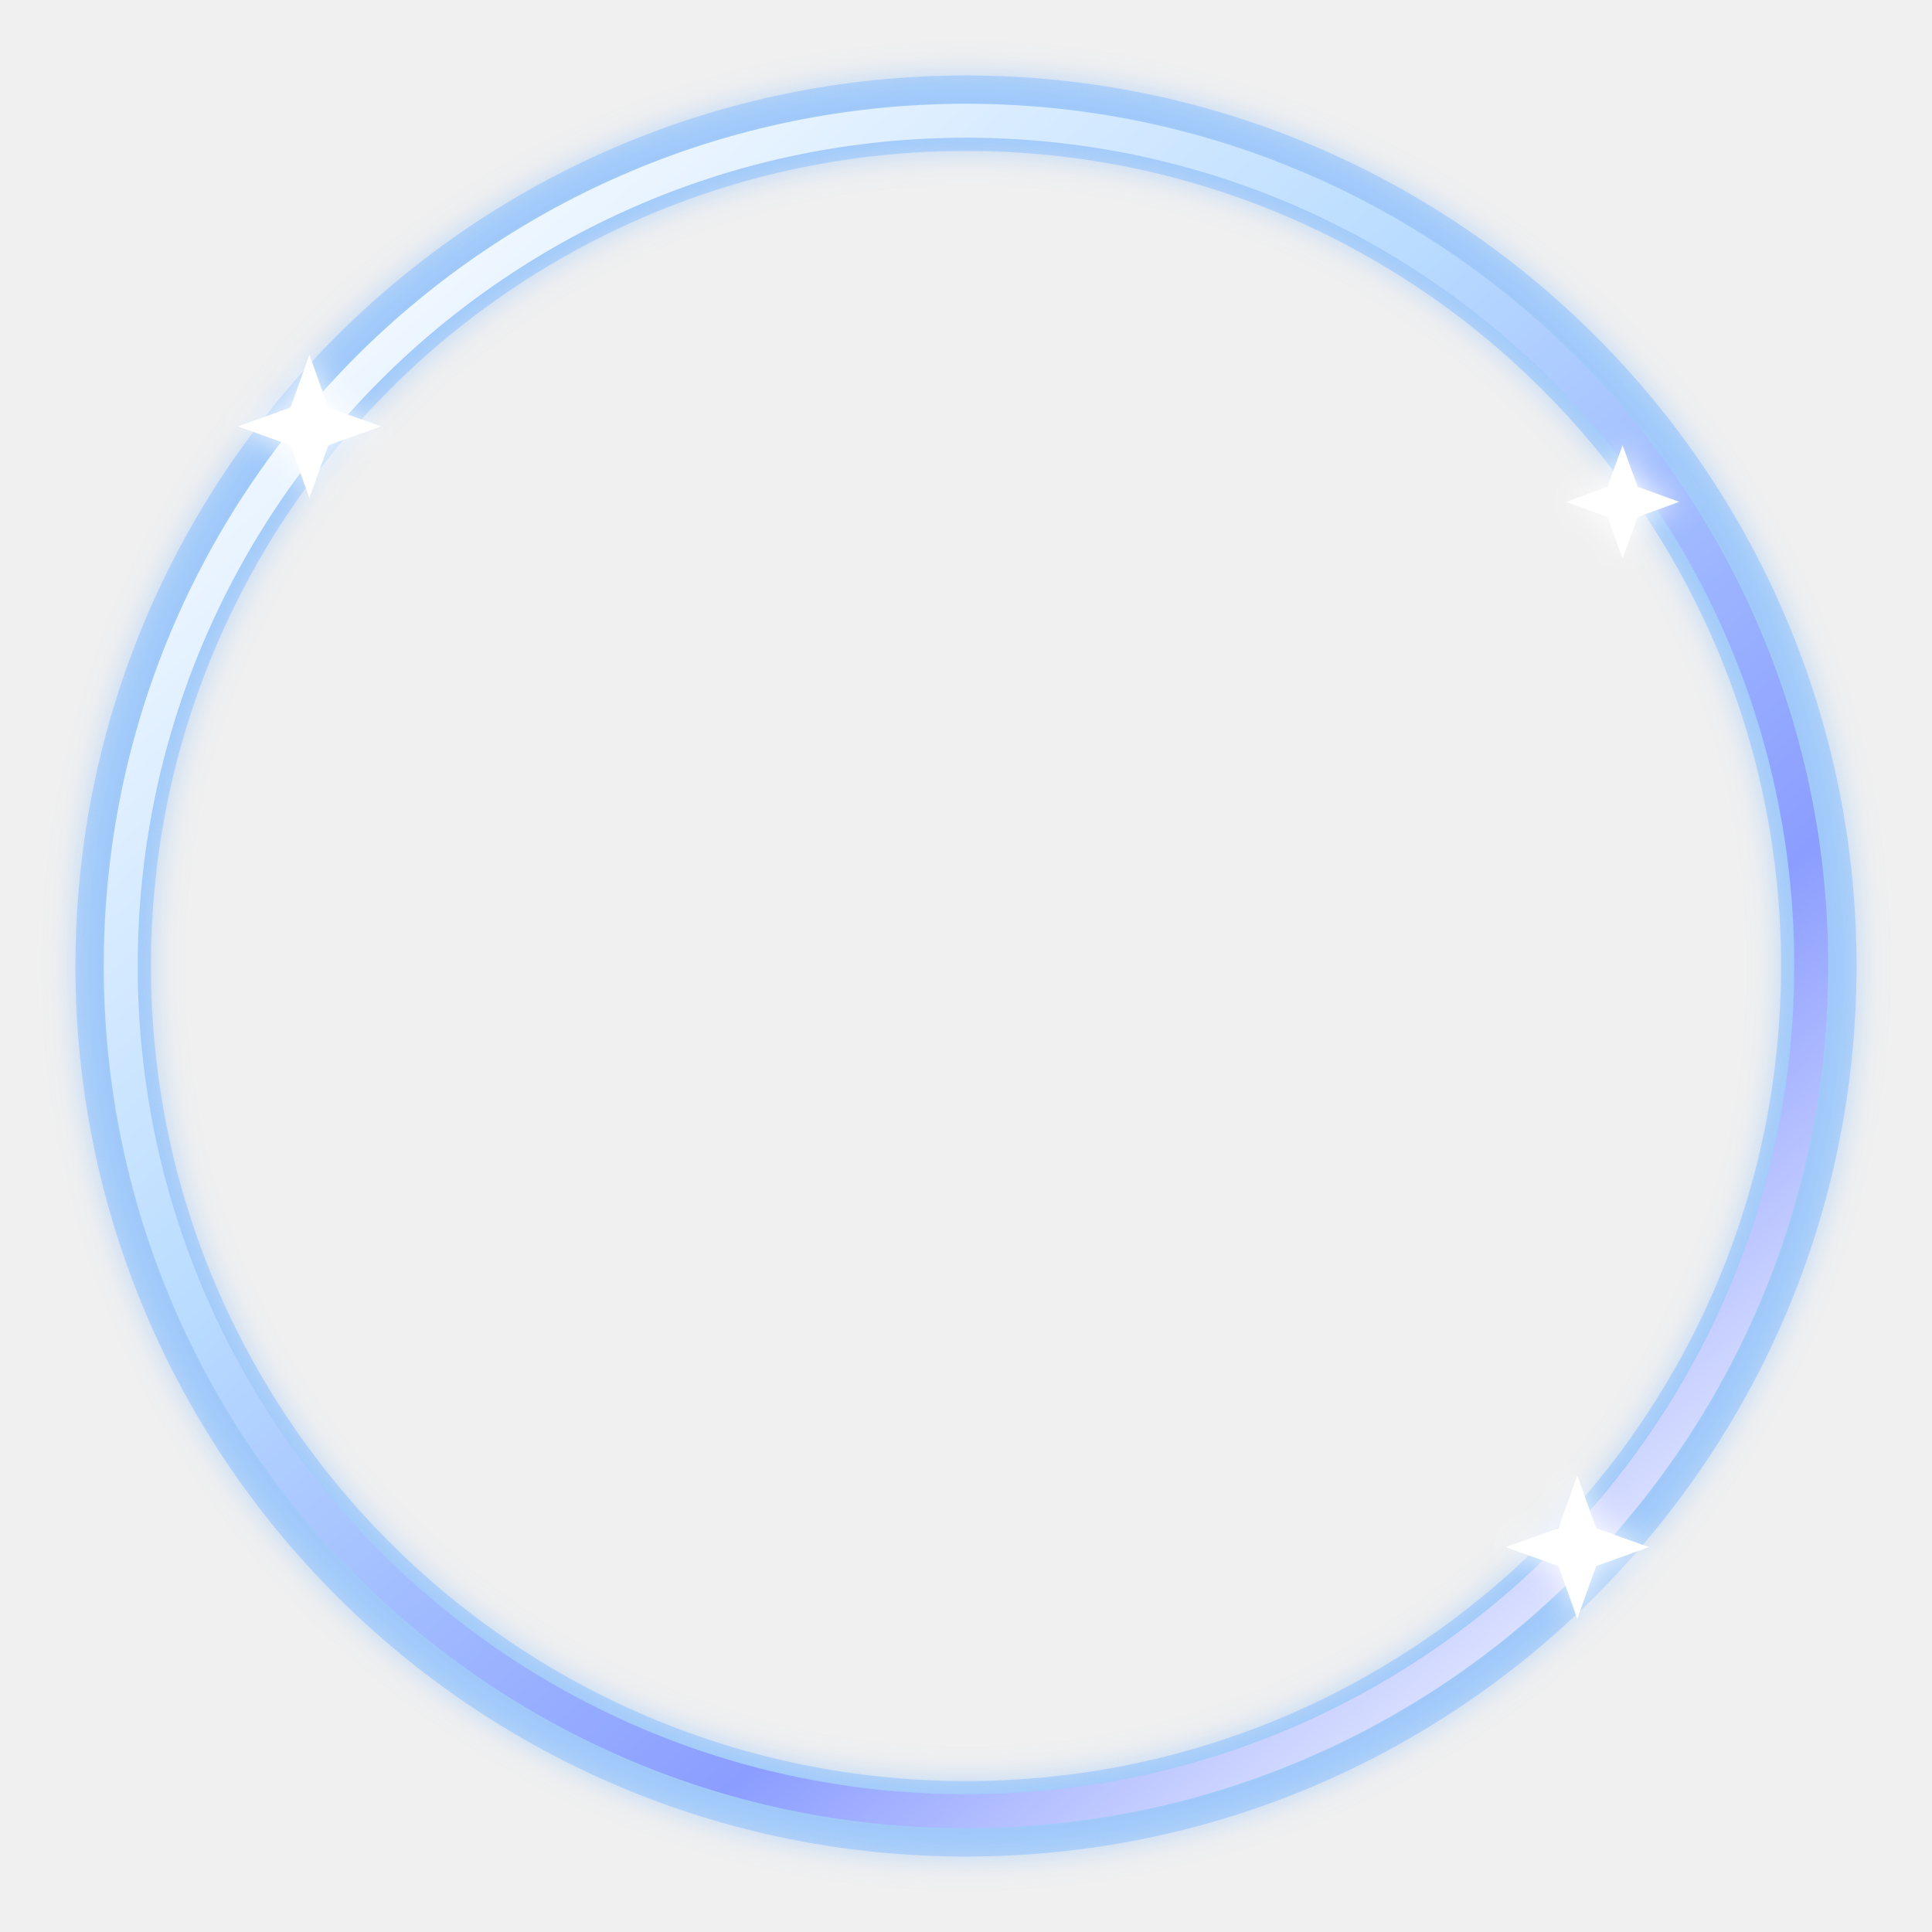
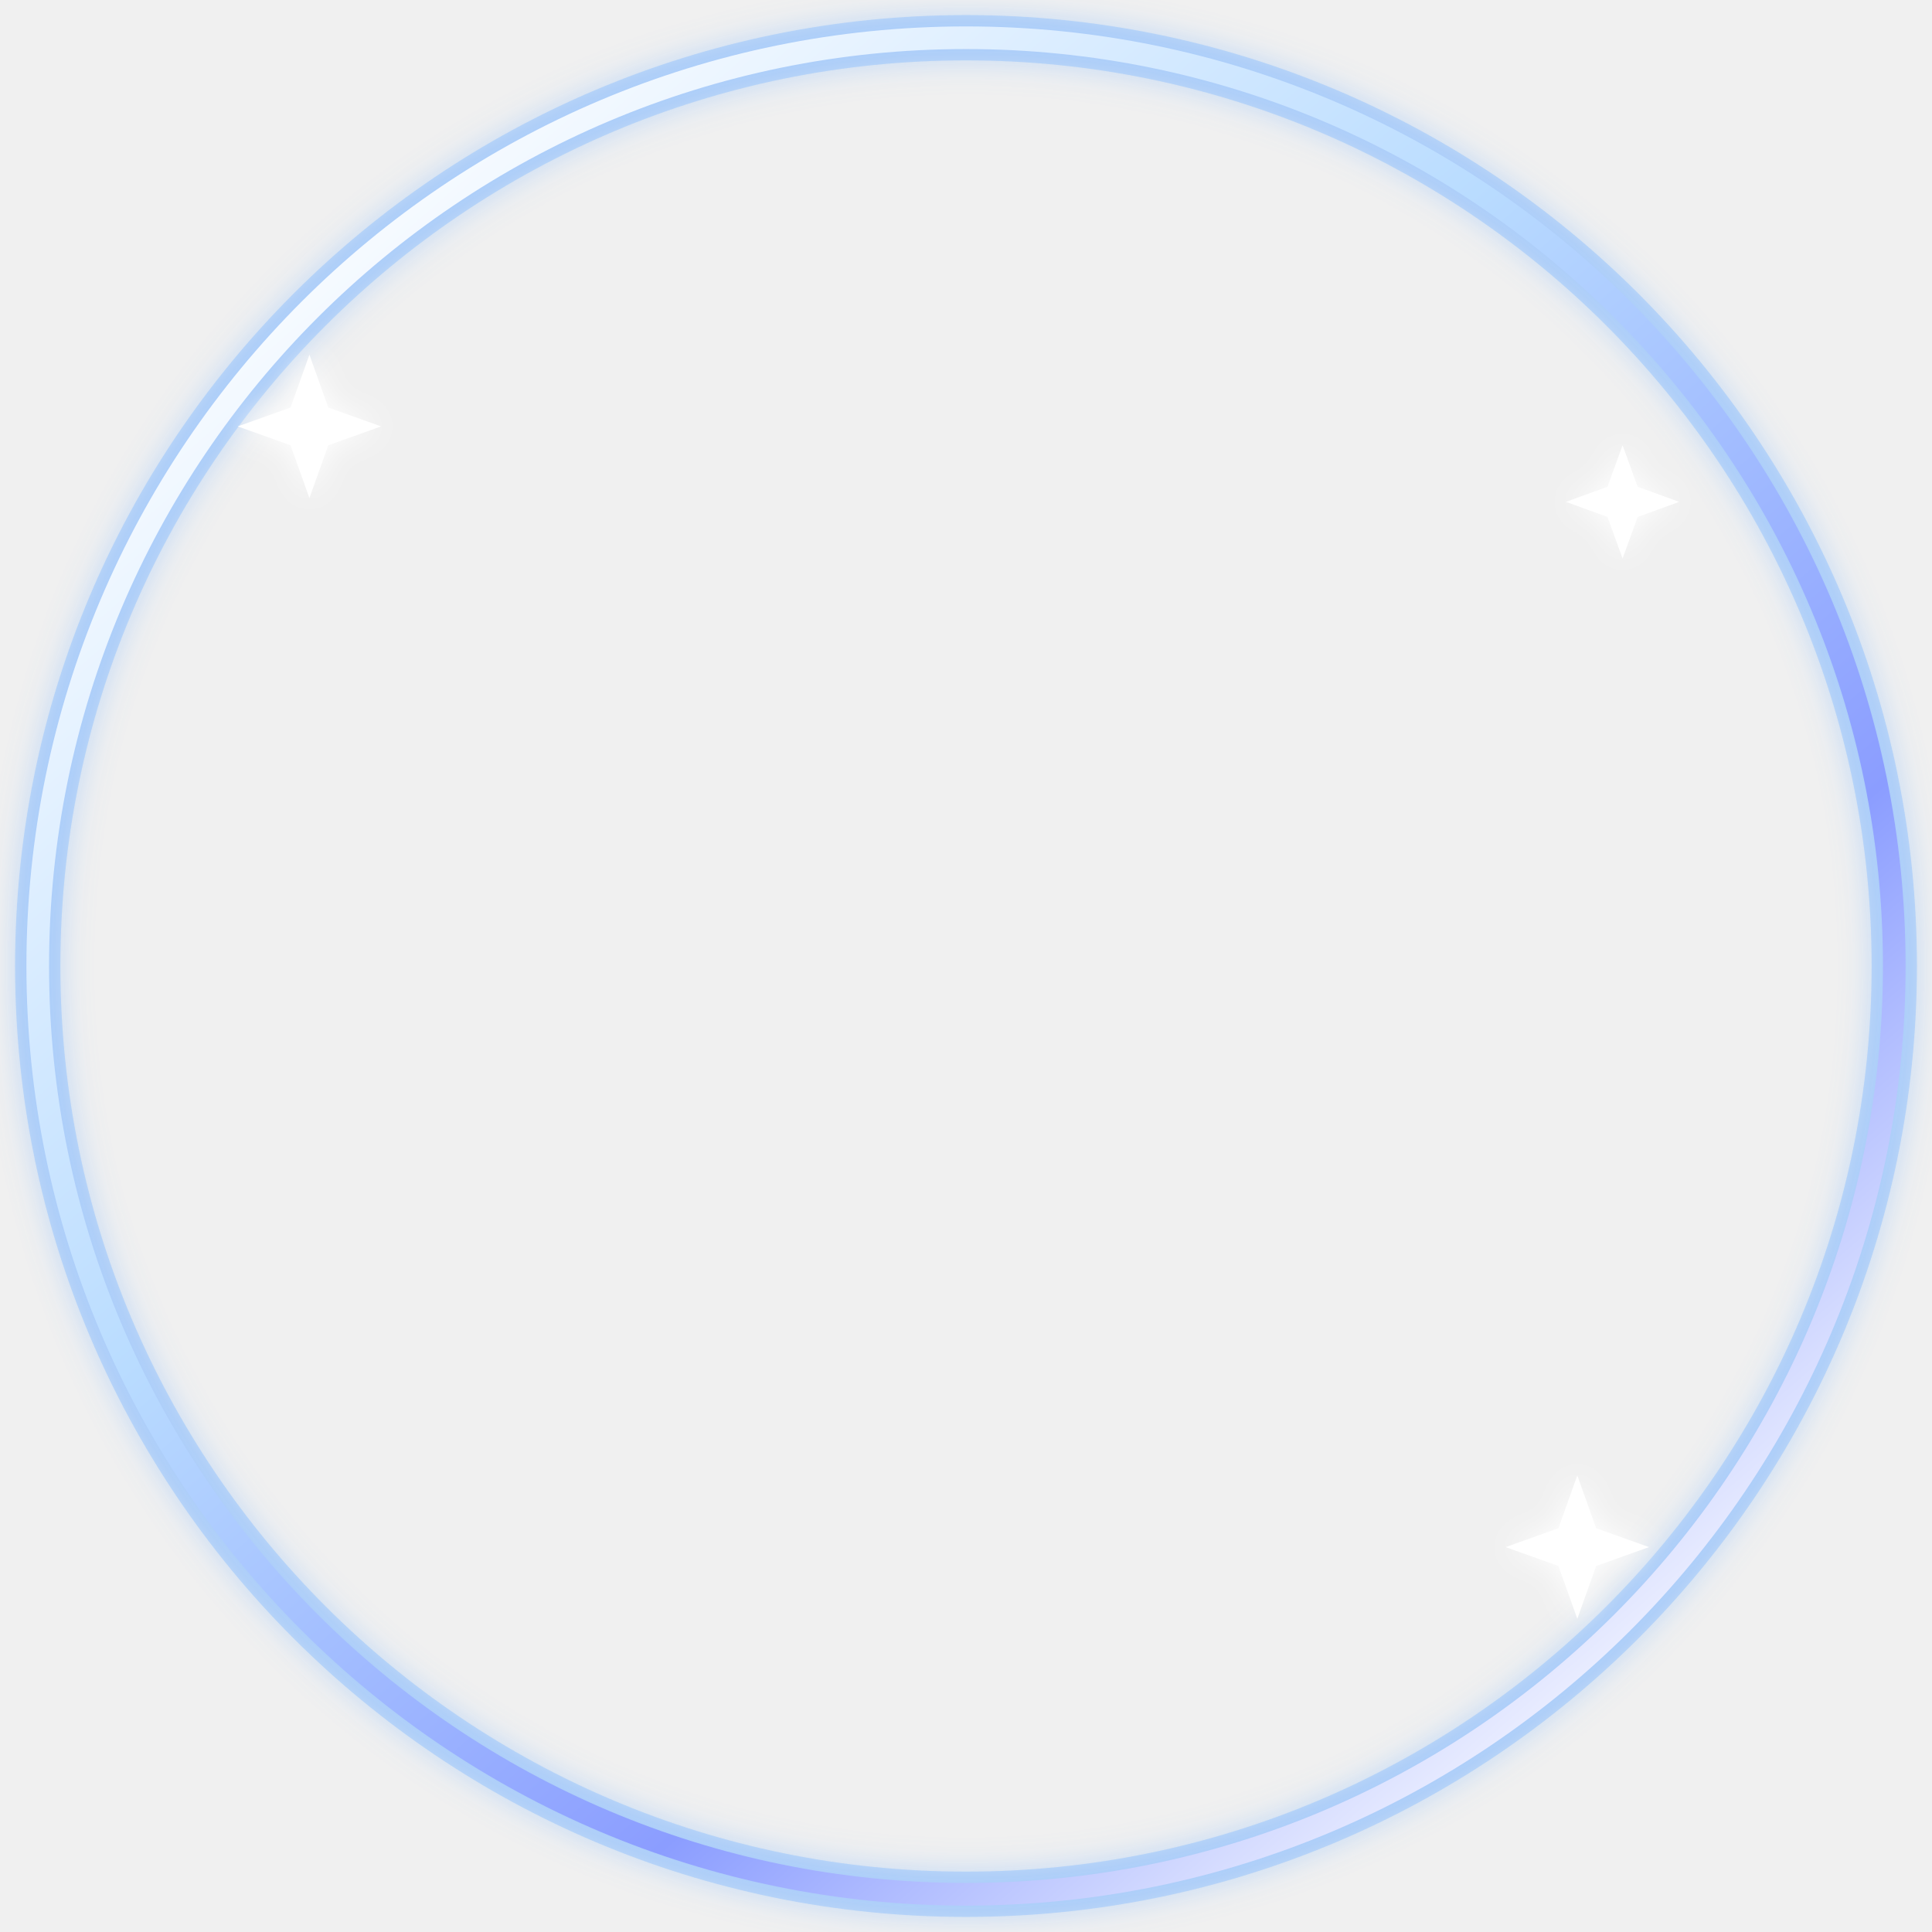
<svg xmlns="http://www.w3.org/2000/svg" viewBox="0 0 512 512">
  <defs>
    <linearGradient id="ring" x1="72" y1="48" x2="438" y2="468" gradientUnits="userSpaceOnUse">
      <stop stop-color="#ffffff" />
      <stop offset="0.38" stop-color="#b9dcff" />
      <stop offset="0.72" stop-color="#8b9dff" />
      <stop offset="1" stop-color="#ffffff" />
    </linearGradient>
    <filter id="glow" x="-30%" y="-30%" width="160%" height="160%">
      <feGaussianBlur stdDeviation="4" result="blur" />
      <feMerge>
        <feMergeNode in="blur" />
        <feMergeNode in="SourceGraphic" />
      </feMerge>
    </filter>
  </defs>
-   <circle cx="256" cy="256" r="226" fill="none" stroke="#7eb8ff" stroke-opacity=".45" stroke-width="20" filter="url(#glow)" />
-   <circle cx="256" cy="256" r="224" fill="none" stroke="url(#ring)" stroke-width="9" />
+   <circle cx="256" cy="256" r="246" fill="none" stroke="#7eb8ff" stroke-opacity=".4" stroke-width="12" filter="url(#glow)" />
+   <circle cx="256" cy="256" r="246" fill="none" stroke="url(#ring)" stroke-width="6" />
  <g fill="#fff" filter="url(#glow)">
    <path d="M82 94l5 14 14 5-14 5-5 14-5-14-14-5 14-5z" />
    <path d="M430 118l4 11 11 4-11 4-4 11-4-11-11-4 11-4z" />
    <path d="M418 391l5 14 14 5-14 5-5 14-5-14-14-5 14-5z" />
  </g>
</svg>
